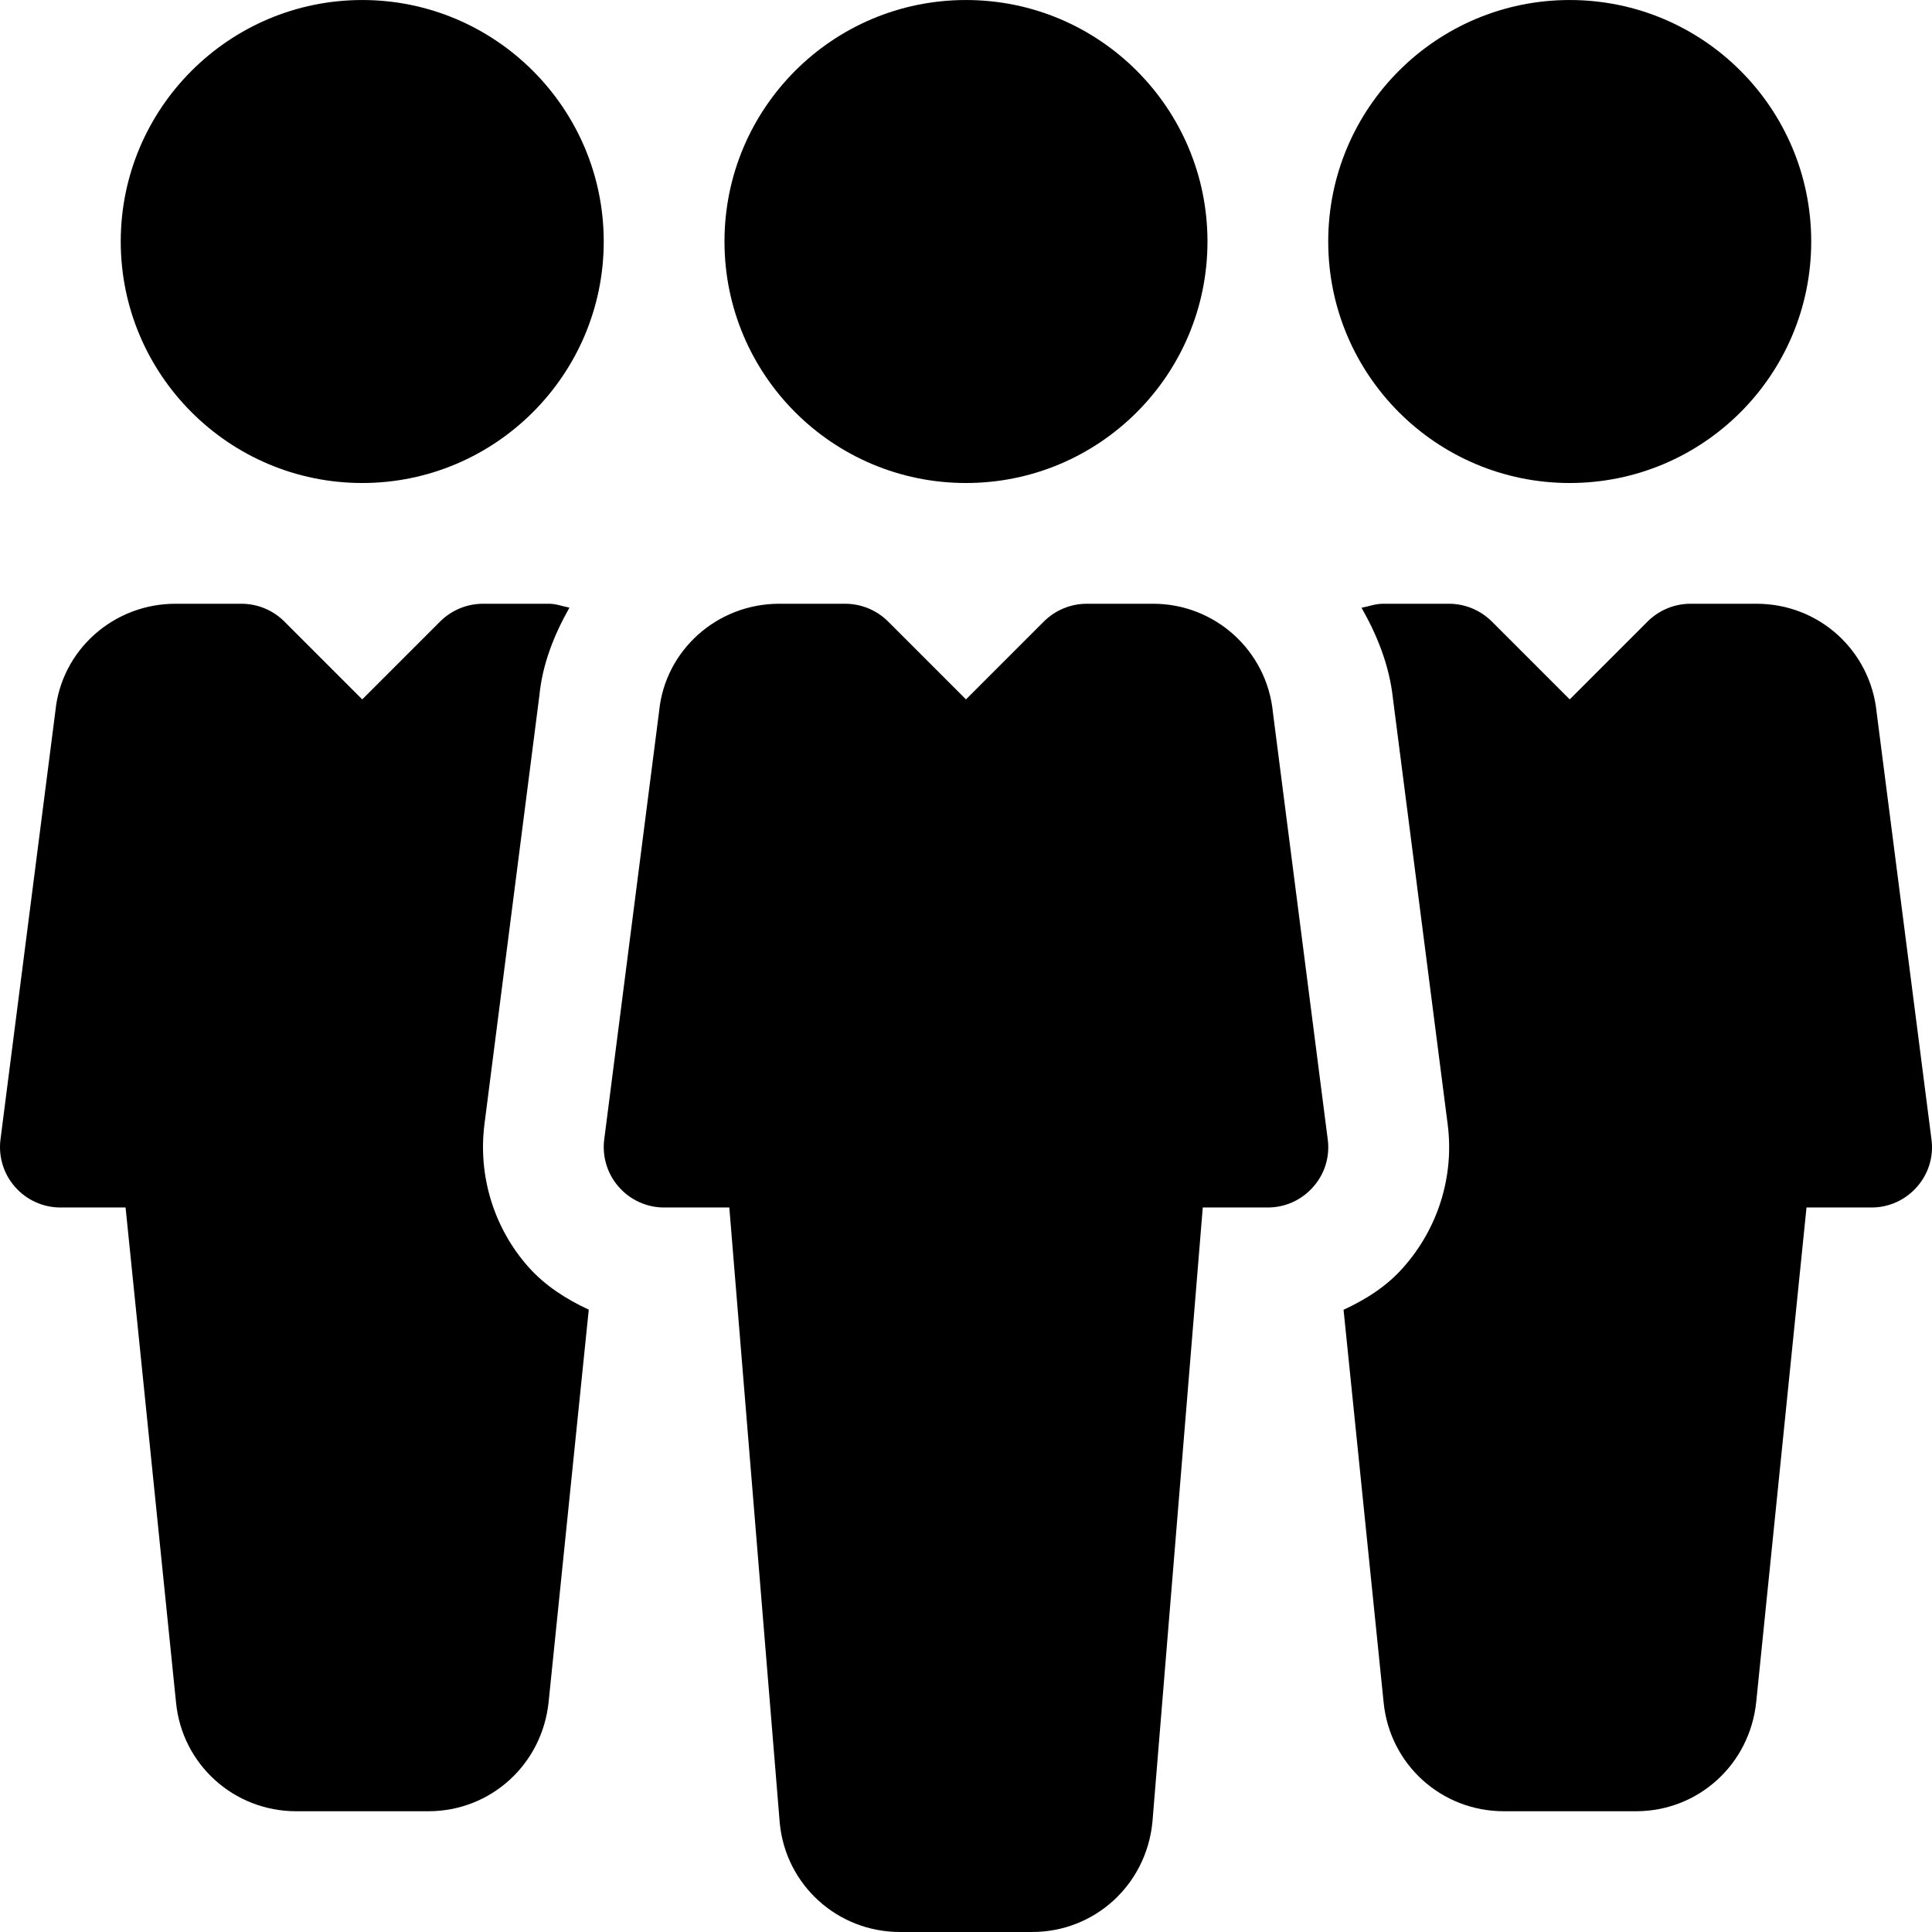
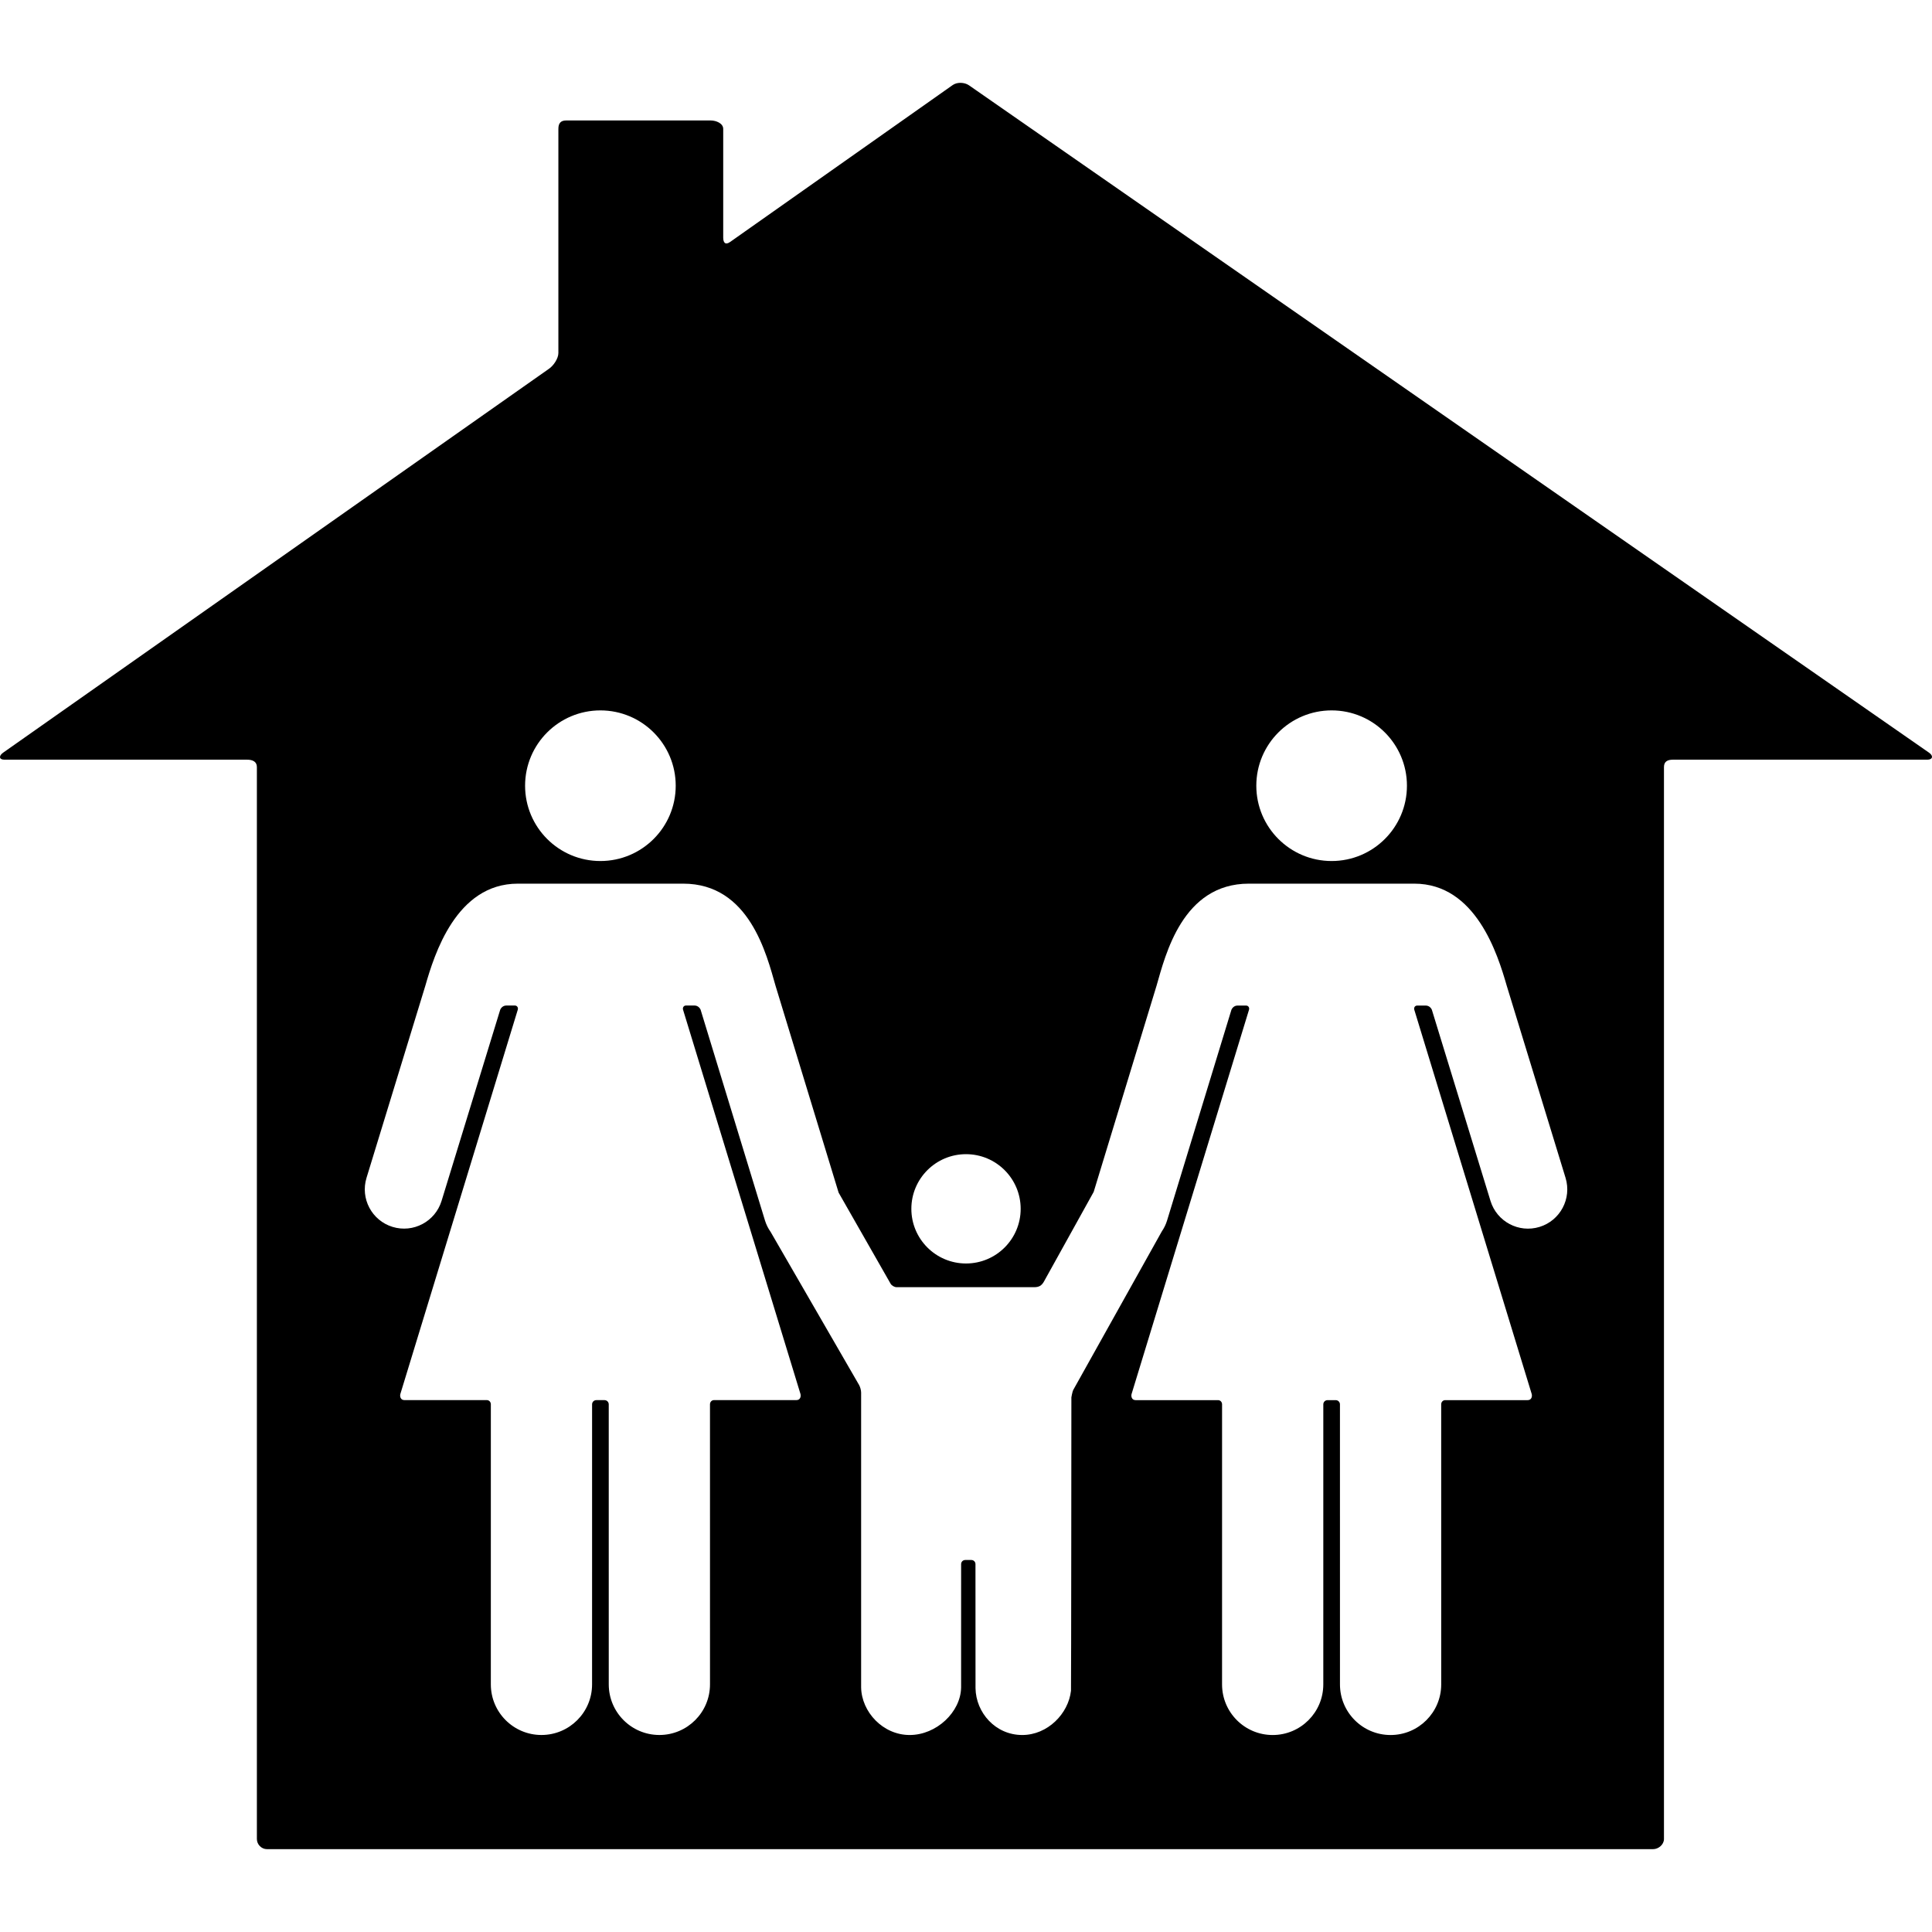
- <svg xmlns="http://www.w3.org/2000/svg" viewBox="0 0 512.009 512.009">
-   <circle cx="255.999" cy="64.005" r="64" />
-   <path d="M351.871 301.957l-14.528-113.152a31.877 31.877 0 00-31.808-28.8h-17.536c-4.256 0-8.32 1.696-11.328 4.672l-20.672 20.672-20.672-20.672a16.115 16.115 0 00-11.328-4.672h-17.504c-16.512 0-30.208 12.384-31.808 28.384l-14.56 113.6c-.576 4.544.832 9.152 3.872 12.576a15.959 15.959 0 0012 5.44h17.28l13.376 163.2c1.6 16.384 15.328 28.8 31.84 28.8h35.04c16.512 0 30.208-12.416 31.872-29.088l13.344-162.912h17.248c4.608 0 8.96-1.984 12-5.44a15.76 15.76 0 003.872-12.608z" />
-   <circle cx="415.999" cy="64.005" r="64" />
-   <path d="M95.999.005c-35.296 0-64 28.704-64 64s28.704 64 64 64c35.264 0 64-28.704 64-64s-28.736-64-64-64zm415.872 301.952l-14.528-113.12c-1.632-16.448-15.296-28.832-31.808-28.832h-17.536c-4.256 0-8.32 1.696-11.328 4.672l-20.672 20.672-20.672-20.672c-3.008-2.976-7.072-4.672-11.296-4.672h-17.536c-1.984 0-3.776.704-5.664 1.056 4.128 7.296 7.36 15.2 8.32 24.064l14.496 112.768c1.792 13.728-2.496 27.552-11.712 37.952-4.352 4.992-9.92 8.512-15.872 11.264l10.624 104.096c1.632 16.416 15.328 28.8 31.84 28.8h35.04c16.512 0 30.208-12.416 31.872-29.088l13.312-130.912h17.248c4.608 0 8.96-1.984 12-5.44a15.76 15.76 0 003.872-12.608zm-371.904 33.728c-9.088-10.272-13.312-24.064-11.584-37.728l14.56-113.632c.832-8.512 3.968-16.192 7.968-23.296-1.792-.32-3.488-1.024-5.376-1.024h-17.536c-4.256 0-8.32 1.696-11.328 4.672l-20.672 20.672-20.672-20.672c-3.008-2.976-7.072-4.672-11.296-4.672H46.494c-16.512 0-30.208 12.384-31.808 28.384l-14.56 113.6c-.576 4.544.832 9.152 3.872 12.576a16.01 16.01 0 0012 5.44h17.28l13.376 131.2c1.6 16.384 15.328 28.8 31.84 28.8h35.04c16.512 0 30.208-12.416 31.872-29.088l10.624-103.84c-5.983-2.784-11.583-6.336-16.063-11.392z" />
+ <svg xmlns="http://www.w3.org/2000/svg" width="585.781" height="585.781" viewBox="0 0 585.781 585.781">
+   <path d="M293.812 25.877c-1.372-.952-3.591-1.042-4.958-.086L221.372 73.36c-1.367.961-2.094.335-2.094-1.334V39.079c0-1.669-2.118-2.553-3.792-2.553h-43.839c-1.668 0-2.347.884-2.347 2.553v67.951c0 1.668-1.449 3.801-2.816 4.757L.956 228.206c-1.367.961-1.291 2.128.378 2.128h73.569c1.669 0 2.983.569 2.983 2.237v325.014c0 1.669 1.396 3.079 3.065 3.079h420.253c1.669 0 3.309-1.405 3.309-3.079V232.571c0-1.668 1.066-2.237 2.739-2.237h77.098c1.674 0 1.913-1.167.541-2.118L293.812 25.877zm109.936 189.515c12.612 0 22.835 10.227 22.835 22.835 0 12.613-10.223 22.835-22.835 22.835-12.613 0-22.836-10.227-22.836-22.835s10.223-22.835 22.836-22.835zM292.895 349.945c9.151 0 16.571 7.421 16.571 16.572 0 9.15-7.42 16.571-16.571 16.571s-16.572-7.421-16.572-16.571c0-9.156 7.42-16.572 16.572-16.572zM182.041 215.392c12.613 0 22.835 10.227 22.835 22.835 0 12.613-10.227 22.835-22.835 22.835-12.613 0-22.835-10.227-22.835-22.835s10.222-22.835 22.835-22.835zm284.743 156.609c-6.283 1.927-12.934-1.602-14.865-7.879-.005 0-17.786-57.978-17.786-57.978-.105-.244-.636-1.263-1.879-1.263H429.743c-.707-.01-1.118.593-.932 1.271l35.601 116.505c.191.68 0 1.865-1.238 1.865h-24.982c-.707 0-1.224.573-1.224 1.281l.005 84.905c0 8.478-6.871 15.348-15.348 15.348-8.478 0-15.348-6.87-15.348-15.348l-.005-84.905a1.28 1.28 0 00-1.276-1.281h-2.492c-.708 0-1.277.573-1.277 1.281l-.004 84.905c0 8.478-6.871 15.348-15.349 15.348-8.477 0-15.348-6.87-15.348-15.348l.005-84.905c0-.708-.517-1.281-1.224-1.281h-24.973c-1.238 0-1.43-1.186-1.238-1.865l35.602-116.504c.187-.68-.226-1.282-.933-1.272h-.005-2.506c-1.243 0-1.773 1.019-1.879 1.263 0 0-19.526 63.949-19.531 63.949a11.98 11.98 0 01-1.578 3.261l-26.822 48.013c-.33.598-.603 2.319-.603 2.319s-.048 88.271-.119 88.95c-.779 6.972-7.091 13.416-14.779 13.416-8.138 0-14.052-6.784-14.167-14.205l-.014-37.618c0-.685-.555-1.238-1.239-1.238h-1.874c-.684 0-1.238.554-1.238 1.238l-.005 37.423c-.119 7.425-7.454 14.4-15.591 14.4s-14.602-7.019-14.722-14.443v-89.376c0-.685-.277-1.717-.622-2.31l-26.828-46.426a11.92 11.92 0 01-1.692-3.414c-.005 0-19.531-63.949-19.531-63.949-.105-.244-.636-1.263-1.879-1.263h-2.509c-.708-.009-1.119.593-.933 1.272L242.7 422.648c.191.679 0 1.864-1.238 1.864H216.49c-.708 0-1.224.574-1.224 1.281l.005 84.905c0 8.478-6.871 15.349-15.348 15.349s-15.348-6.871-15.348-15.349l-.005-84.905c0-.707-.574-1.276-1.281-1.276h-2.492c-.708 0-1.276.573-1.276 1.276l-.005 84.905c0 8.478-6.871 15.349-15.348 15.349s-15.348-6.871-15.348-15.349l.004-84.905c0-.707-.516-1.281-1.224-1.281h-24.973c-1.238 0-1.43-1.186-1.238-1.864l35.601-116.505c.187-.679-.225-1.281-.932-1.272h-.005-2.505c-1.243 0-1.774 1.019-1.879 1.263 0 0-17.782 57.978-17.787 57.978-1.932 6.277-8.582 9.807-14.865 7.88-6.283-1.928-9.816-8.583-7.889-14.87.005-.024 17.772-58.03 17.83-58.23 2.72-9.448 9.342-30.968 28.042-30.968h50.165c20.072 0 25.264 21.516 27.98 30.968 0 0 16.185 53.086 19.12 62.706 2.295 4.025 15.754 27.606 15.754 27.606.339.593 1.171 1.071 1.85 1.071h41.692c1.464 0 2.243-.469 2.936-1.664l14.985-27.01c.043-.086.091-.172.134-.258l19.043-62.452c2.721-9.448 7.908-30.968 27.98-30.968h50.165c18.699 0 25.321 21.516 28.042 30.968.057.2 17.824 58.206 17.829 58.23 1.925 6.298-1.609 12.953-7.891 14.88z" />
</svg>
